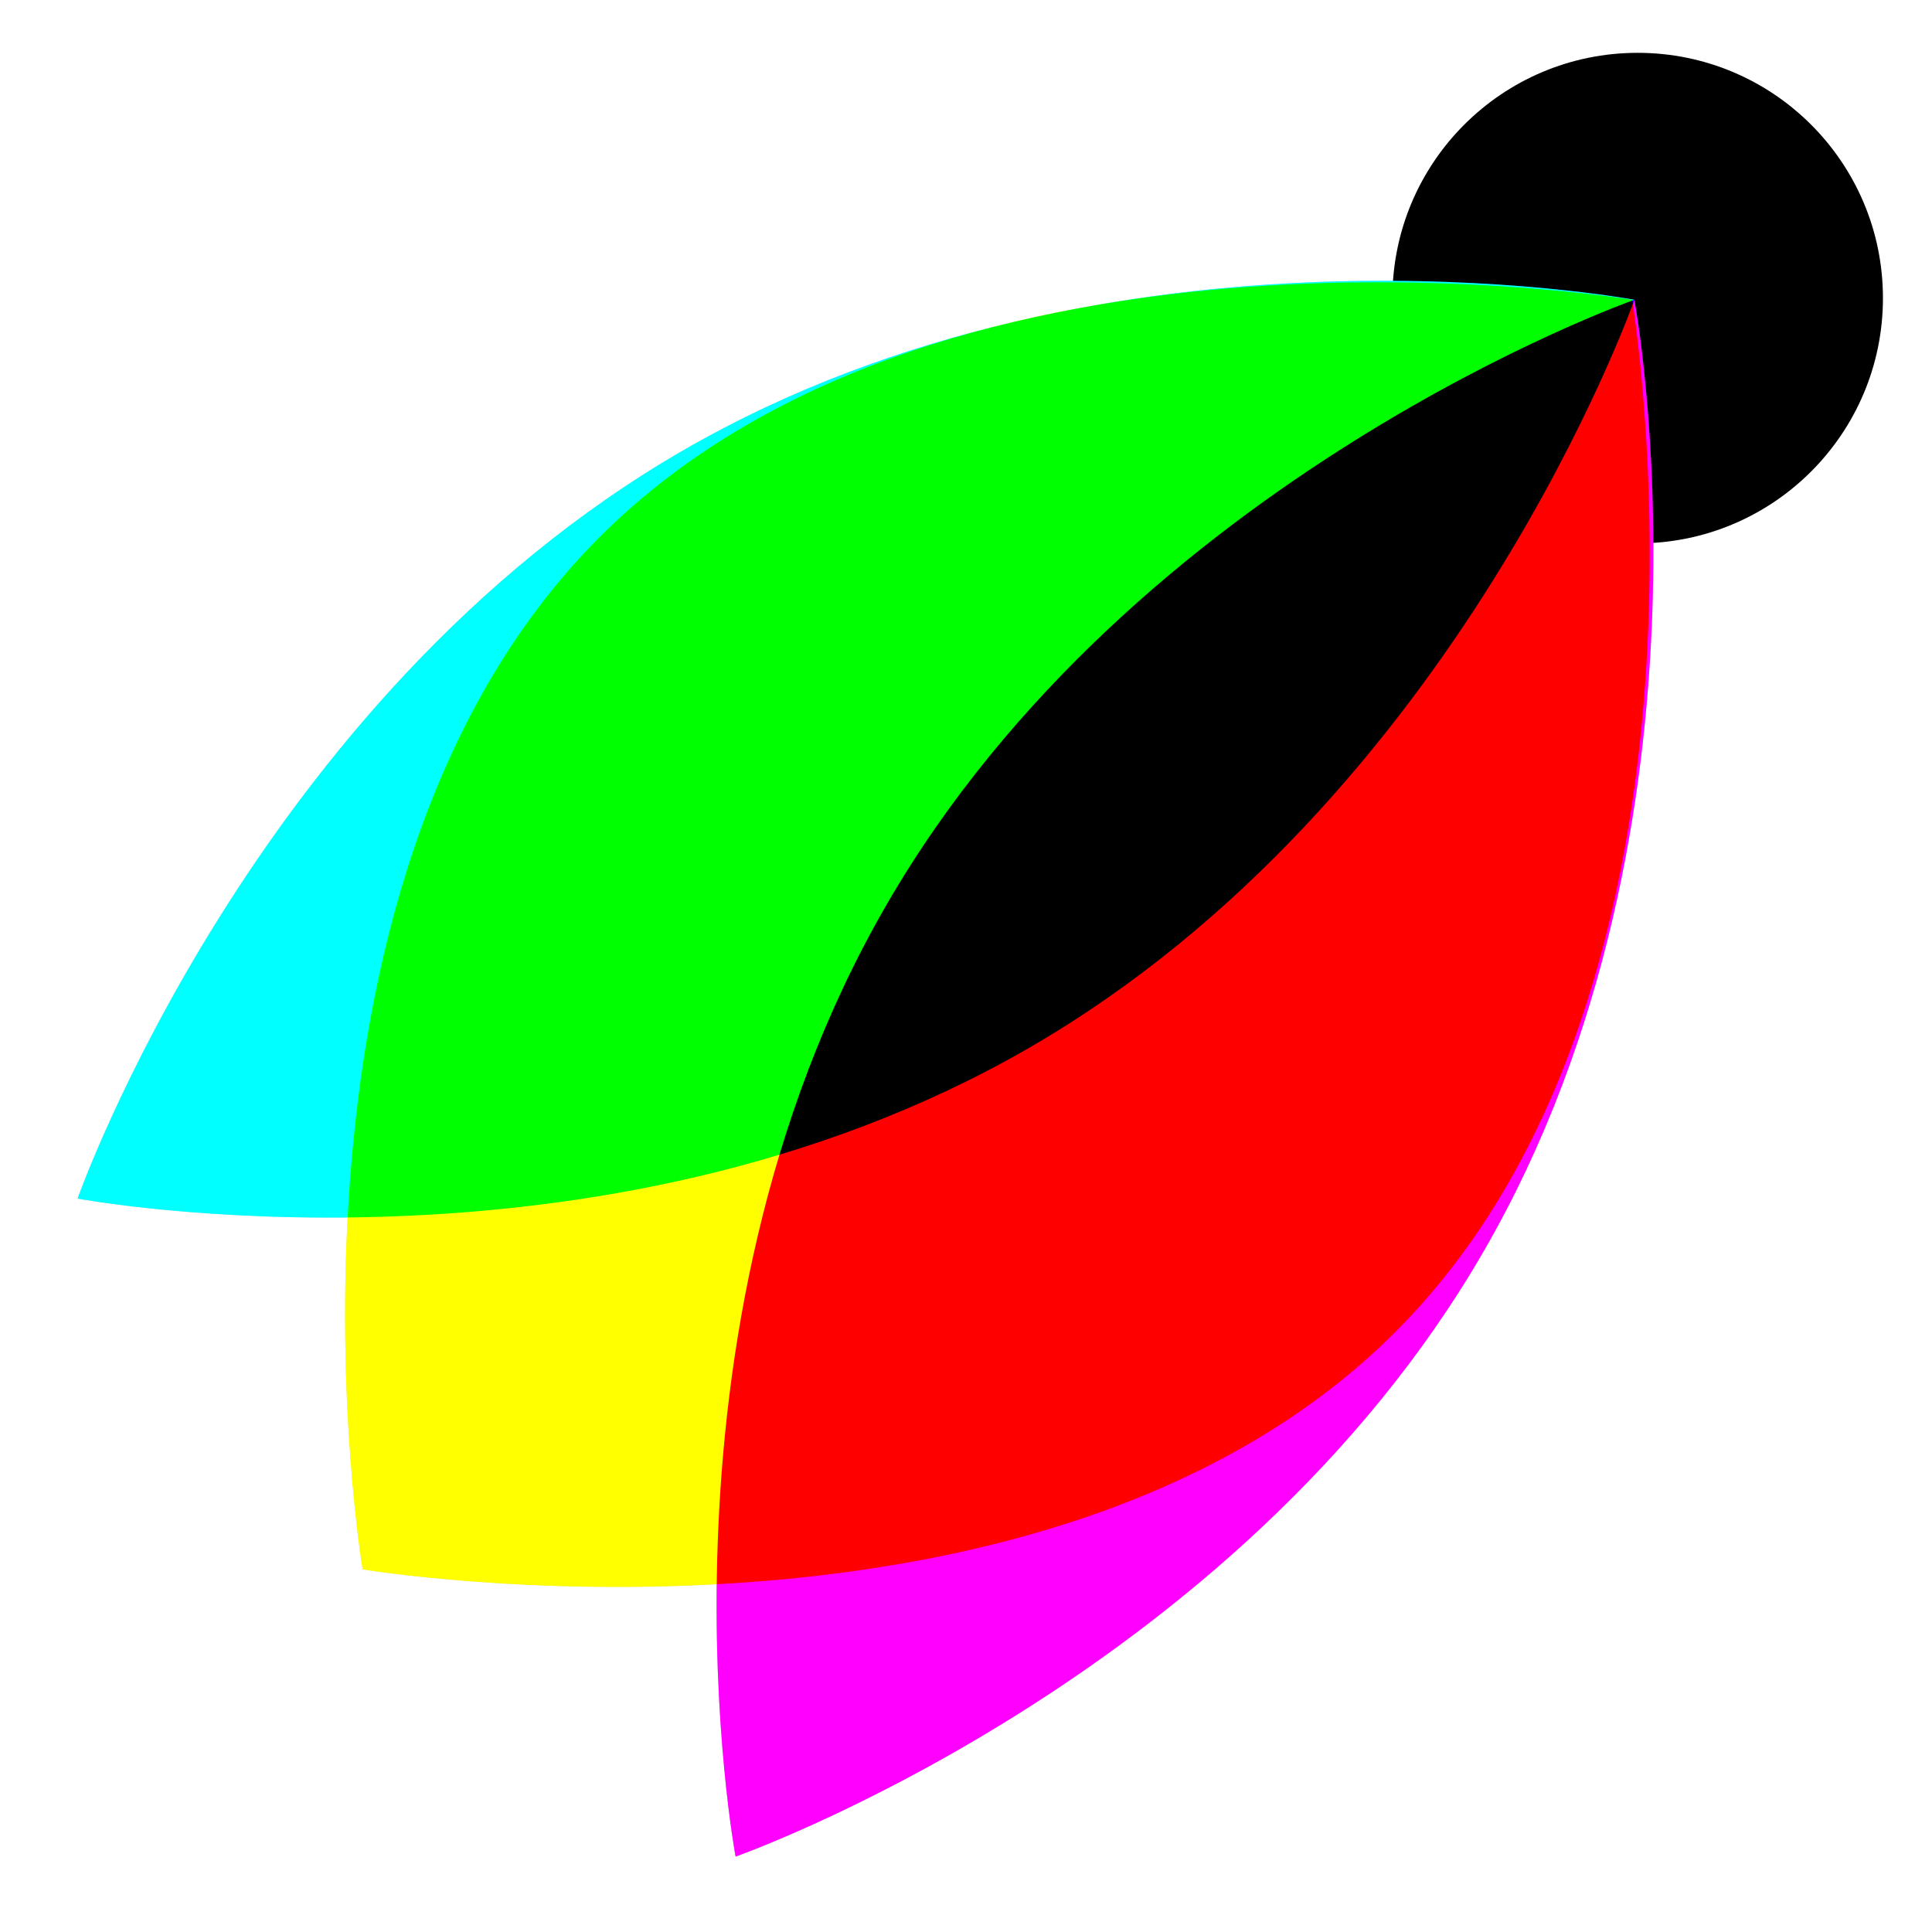
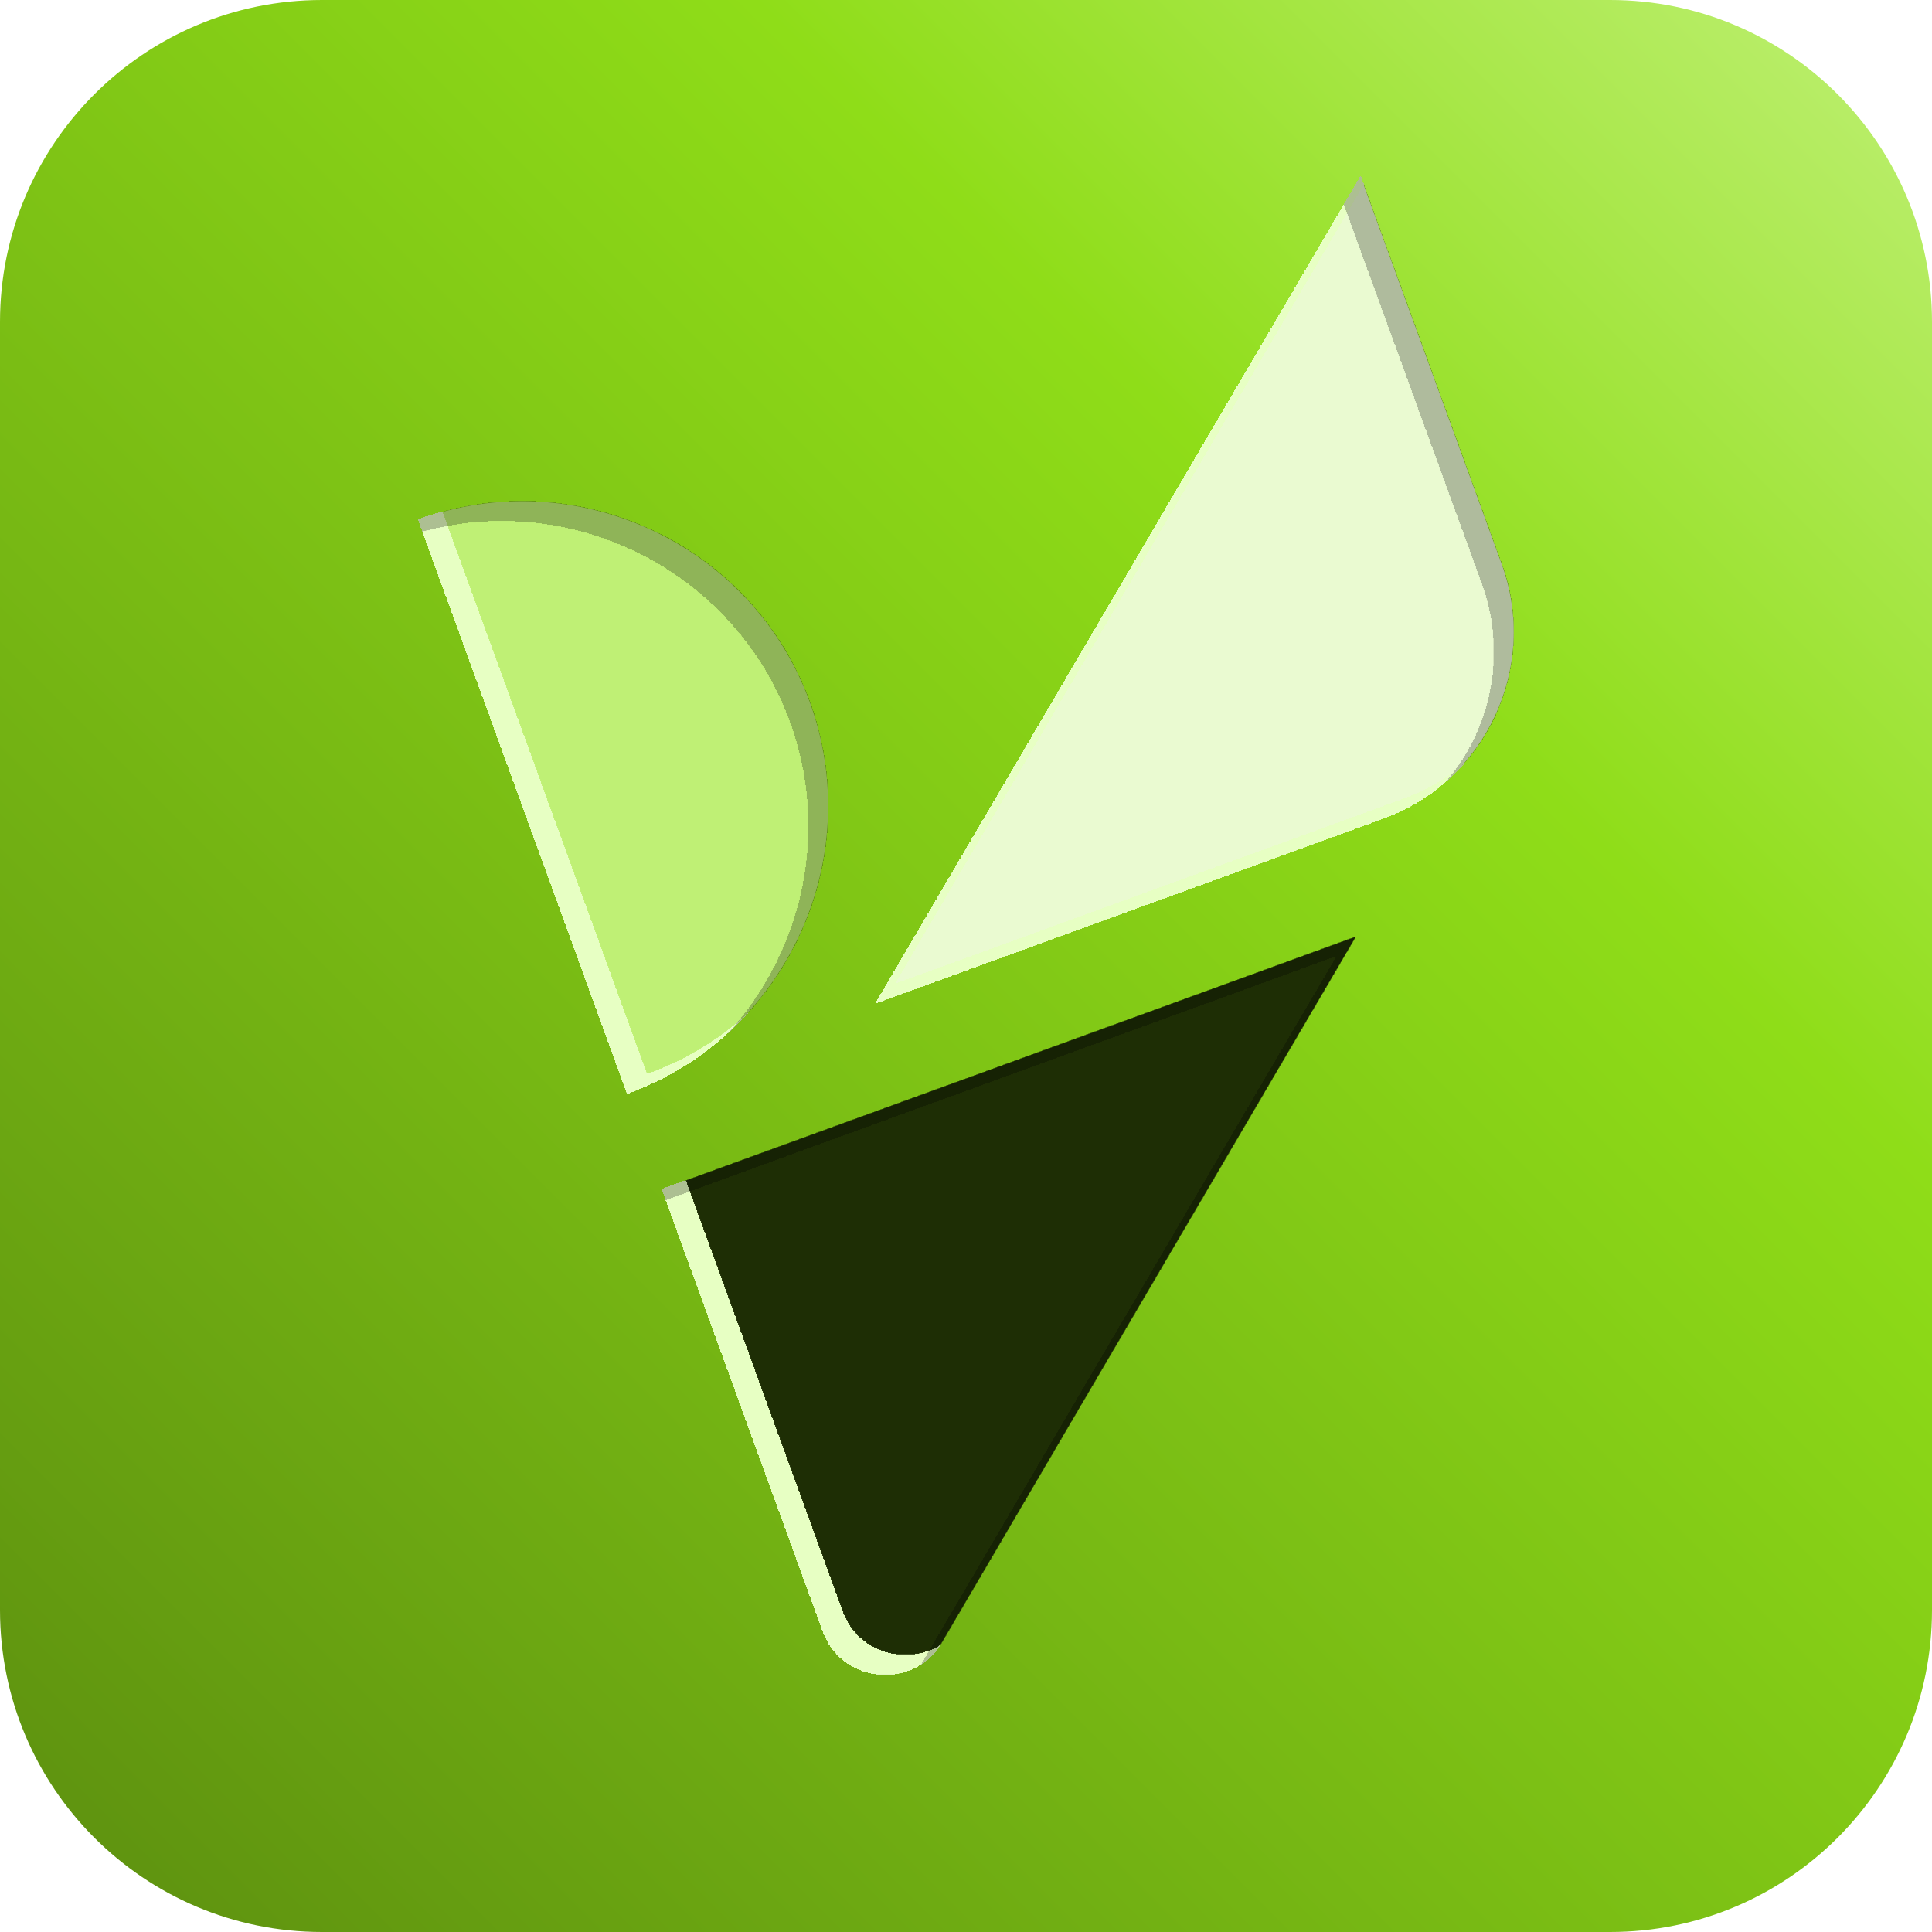
- <svg xmlns="http://www.w3.org/2000/svg" width="512px" height="512px" viewBox="0 0 512 512" version="1.1">
+ <svg xmlns="http://www.w3.org/2000/svg" viewBox="0 0 48 48" fill="none" role="img" aria-labelledby="vibecheck-logo-title">
+   <rect width="48" height="48" rx="8" fill="url(#vibecheck-logo-bg)" />
+   <g filter="url(#vibecheck-logo-icon-filter)">
+     <path d="M16.449 29.545L20.445 40.522C20.92 41.829 22.704 41.992 23.407 40.791L33.681 23.274L16.449 29.545Z" fill="#1E2E05" />
+     <path d="M20.119 17.444C18.691 13.523 14.315 11.481 10.394 12.908L15.584 27.168C19.505 25.741 21.546 21.365 20.119 17.444Z" fill="#BFF075" />
+     <path d="M21.763 24.919L34.36 20.334C36.919 19.403 38.239 16.573 37.308 14.013L33.804 4.387L21.763 24.919Z" fill="#EAFAD1" />
+   </g>
  <defs>
-     <filter x="0.0%" y="0.0%" width="100.0%" height="100.0%" filterUnits="objectBoundingBox" id="filter-1">
-       <feOffset dx="0" dy="0" in="SourceAlpha" result="shadowOffsetOuter1" />
-       <feColorMatrix values="0 0 0 0 0   0 0 0 0 0   0 0 0 0 0  0 0 0 0.3 0" type="matrix" in="shadowOffsetOuter1" result="shadowMatrixOuter1" />
-       <feMerge>
-         <feMergeNode in="shadowMatrixOuter1" />
-         <feMergeNode in="SourceGraphic" />
-       </feMerge>
+     <filter id="vibecheck-logo-icon-filter" x="10.394" y="4.387" width="27.213" height="37.217" filterUnits="userSpaceOnUse" color-interpolation-filters="sRGB">
+       <feFlood flood-opacity="0" result="BackgroundImageFix" />
+       <feBlend mode="normal" in="SourceGraphic" in2="BackgroundImageFix" result="shape" />
+       <feColorMatrix in="SourceAlpha" type="matrix" values="0 0 0 0 0 0 0 0 0 0 0 0 0 0 0 0 0 0 127 0" result="hardAlpha" />
+       <feOffset dx="0.5" dy="-0.5" />
+       <feComposite in2="hardAlpha" operator="arithmetic" k2="-1" k3="1" />
+       <feColorMatrix type="matrix" values="0 0 0 0 0.907 0 0 0 0 1 0 0 0 0 0.764 0 0 0 1 0" />
+       <feBlend mode="normal" in2="shape" result="effect1_innerShadow" />
+       <feColorMatrix in="SourceAlpha" type="matrix" values="0 0 0 0 0 0 0 0 0 0 0 0 0 0 0 0 0 0 127 0" result="hardAlpha" />
+       <feOffset dx="-0.5" dy="0.5" />
+       <feComposite in2="hardAlpha" operator="arithmetic" k2="-1" k3="1" />
+       <feColorMatrix type="matrix" values="0 0 0 0 0 0 0 0 0 0 0 0 0 0 0 0 0 0 0.25 0" />
+       <feBlend mode="normal" in2="effect1_innerShadow" result="effect2_innerShadow" />
    </filter>
+     <linearGradient id="vibecheck-logo-bg" x1="48" y1="0" x2="0" y2="48" gradientUnits="userSpaceOnUse">
+       <stop stop-color="#BFF075" />
+       <stop offset="0.305" stop-color="#8FDD18" />
+       <stop offset="1" stop-color="#5C8F0F" />
+     </linearGradient>
  </defs>
-   <g id="VibeCheck-Copy-2" stroke="none" stroke-width="1" fill="none" fill-rule="evenodd">
-     <path d="M434,144 C469.899,144 499,114.899 499,79 C499,43.101 469.899,14 434,14 C398.101,14 369,43.101 369,79 C369,114.899 398.101,144 434,144 Z" id="k" fill="#000000" fill-rule="nonzero" />
-     <g id="multiply-group" filter="url(#filter-1)" transform="translate(-26, -26)" fill-rule="nonzero">
-       <path d="M252.849,316.021 C384.402,316.021 491.047,224.54 491.047,224.54 C491.047,224.54 384.402,133.058 252.849,133.058 C121.296,133.058 14.652,224.54 14.652,224.54 C14.652,224.54 121.296,316.021 252.849,316.021 Z" id="c" fill="#00FFFF" style="mix-blend-mode: multiply;" transform="translate(252.8493, 224.5397) rotate(-30) translate(-252.8493, -224.5397) " />
-       <path d="M290.319,422.716 C421.708,422.716 528.22,273.681 528.22,273.681 C528.22,273.681 421.708,124.645 290.319,124.645 C158.931,124.645 52.419,273.681 52.419,273.681 C52.419,273.681 158.931,422.716 290.319,422.716 Z" id="m" fill="#FFFF00" style="mix-blend-mode: multiply;" transform="translate(290.3194, 273.6806) rotate(-45) translate(-290.3194, -273.6806) " />
-       <path d="M340.036,403.208 C471.589,403.208 578.233,311.726 578.233,311.726 C578.233,311.726 471.589,220.244 340.036,220.244 C208.483,220.244 101.838,311.726 101.838,311.726 C101.838,311.726 208.483,403.208 340.036,403.208 Z" id="y" fill="#FF00FF" style="mix-blend-mode: multiply;" transform="translate(340.0356, 311.7261) rotate(-60) translate(-340.0356, -311.7261) " />
-     </g>
-   </g>
</svg>
